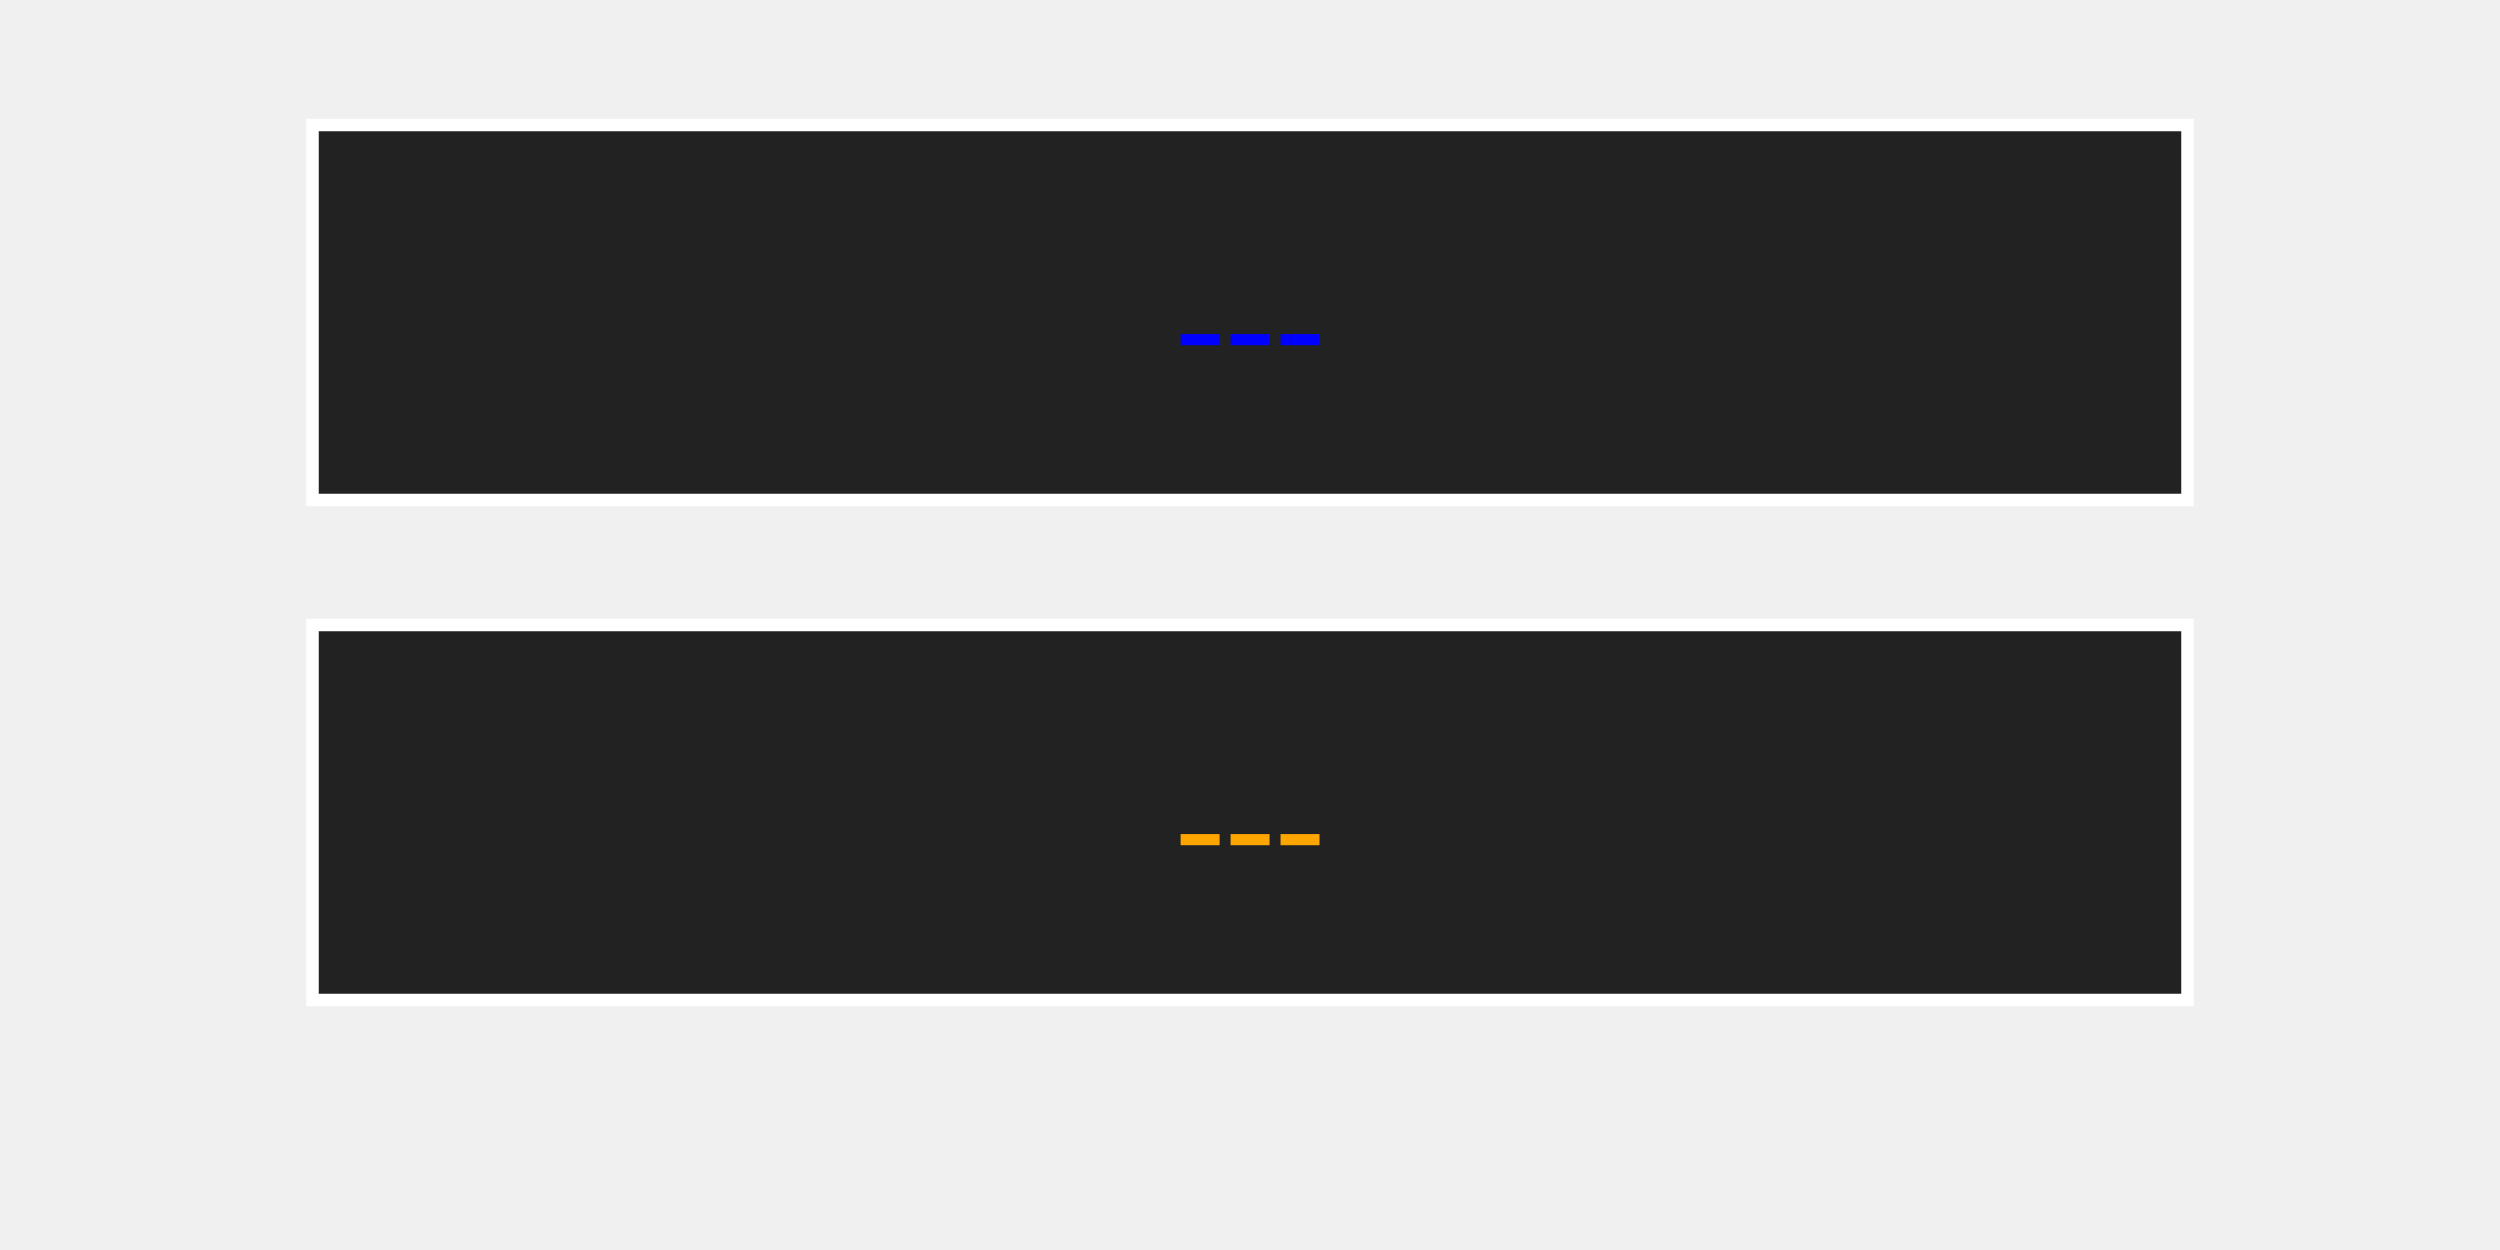
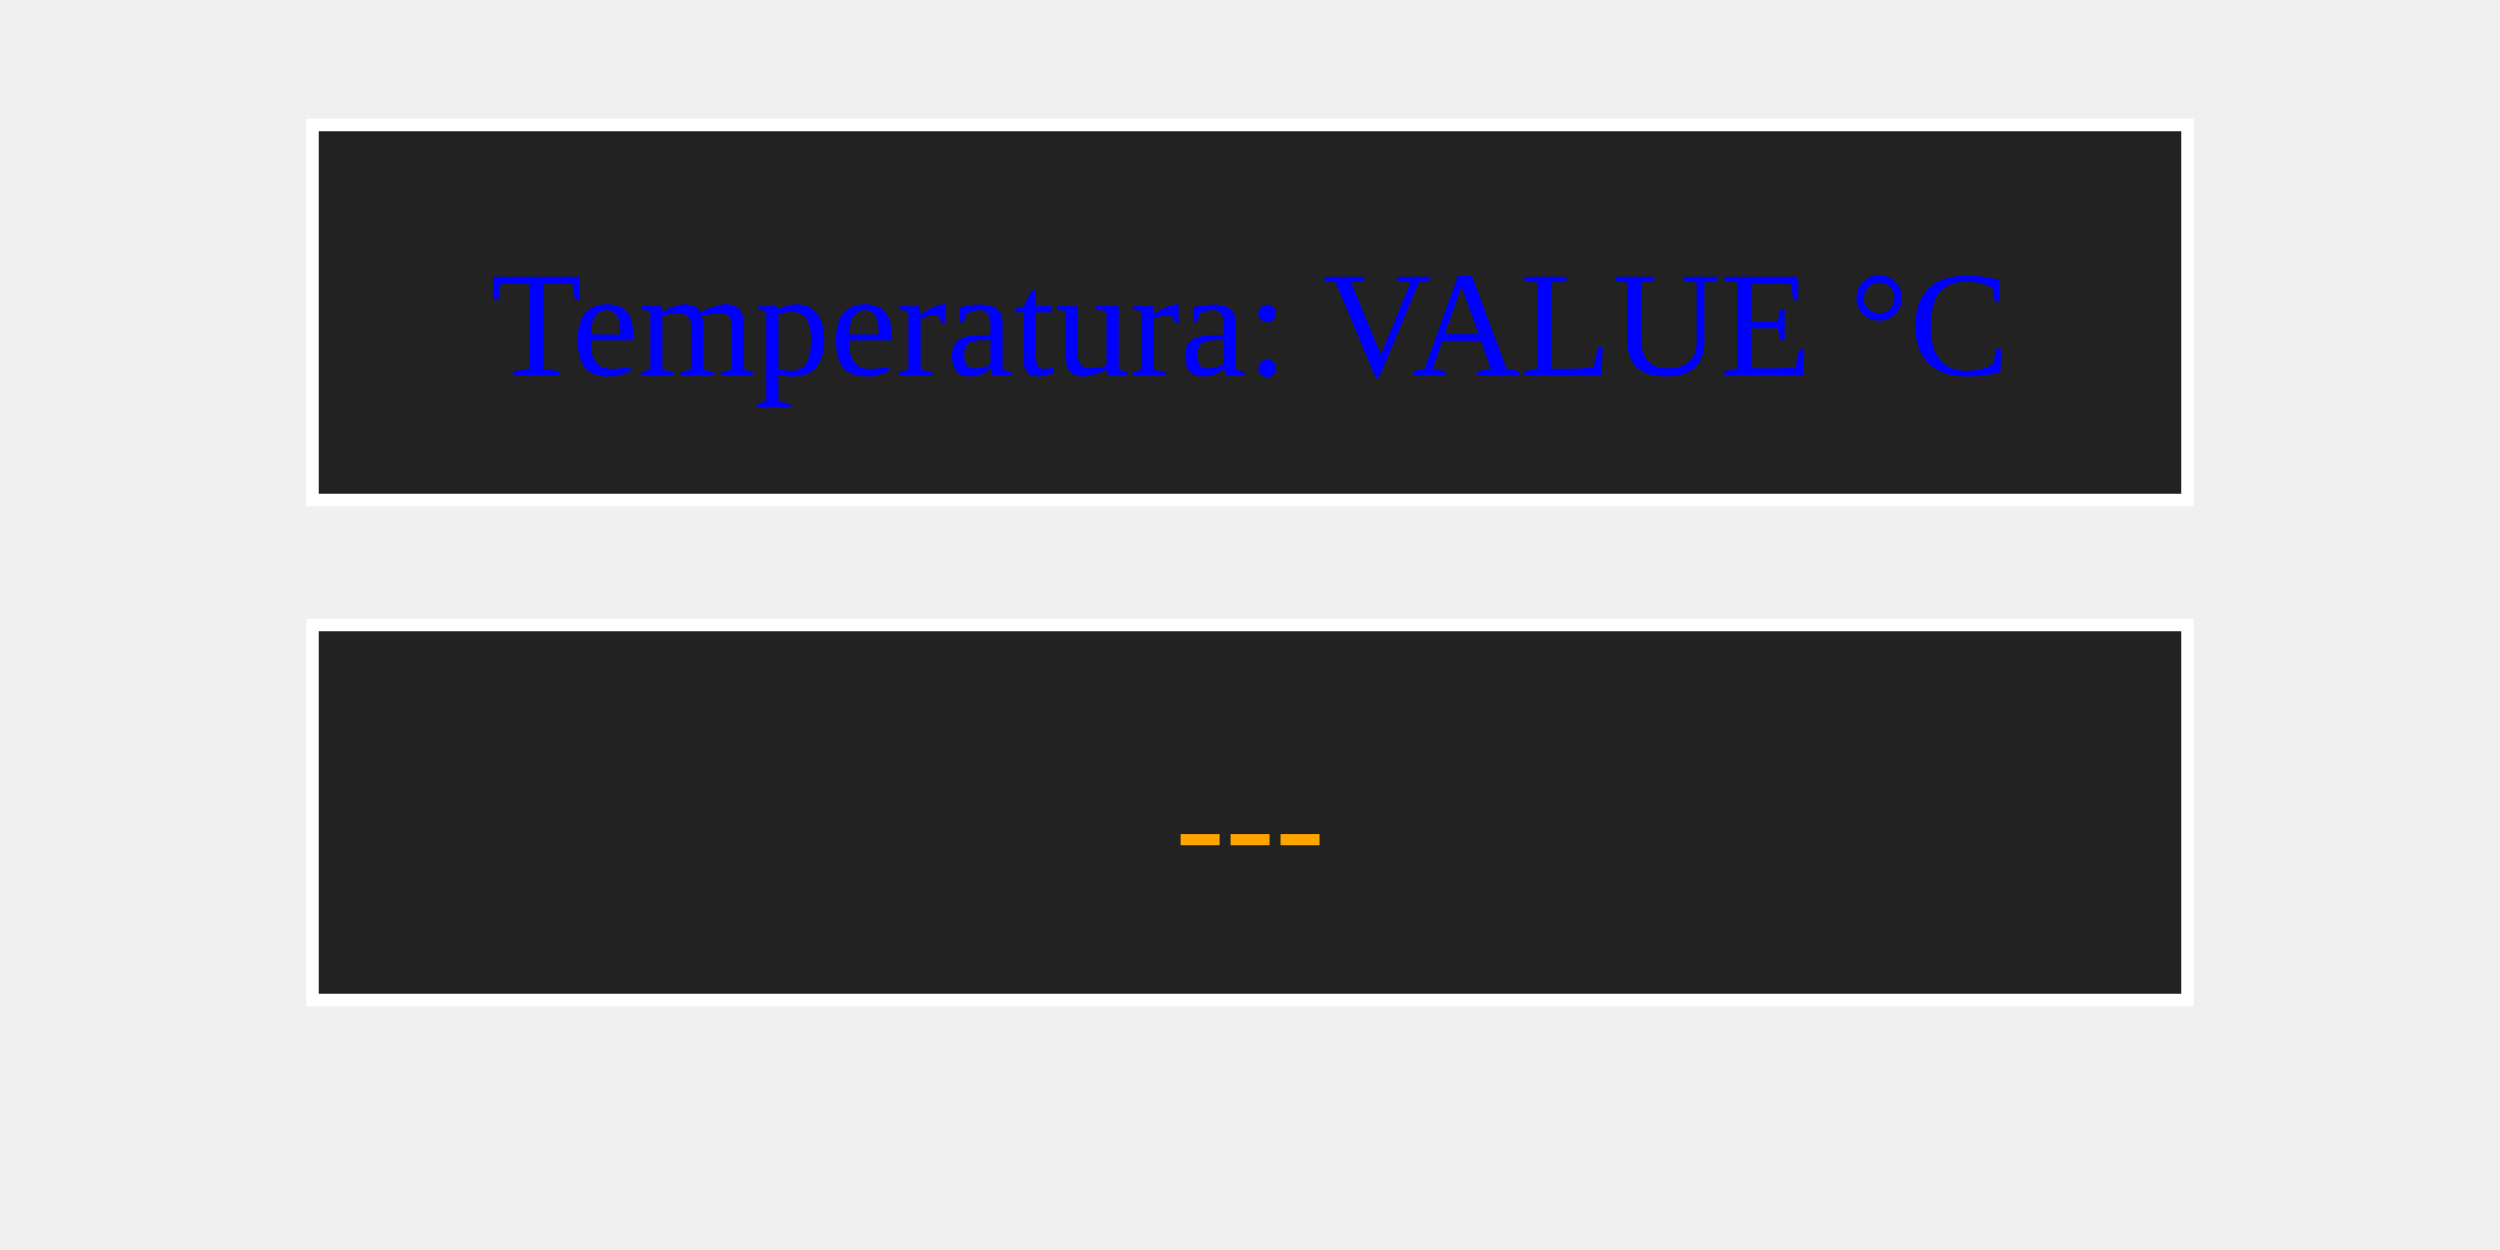
<svg xmlns="http://www.w3.org/2000/svg" width="400" height="200">
  <rect x="50" y="20" width="300" height="60" fill="#222" stroke="#fff" stroke-width="2" />
-   <text id="test" x="200" y="60" text-anchor="middle" fill="blue" font-size="24">---</text>
+   <text id="temperatura" x="200" y="60" text-anchor="middle" fill="blue" font-size="24">Temperatura: VALUE °C</text>
  <rect x="50" y="100" width="300" height="60" fill="#222" stroke="#fff" stroke-width="2" />
  <text id="dato2" x="200" y="140" text-anchor="middle" fill="orange" font-size="24">---</text>
</svg>
